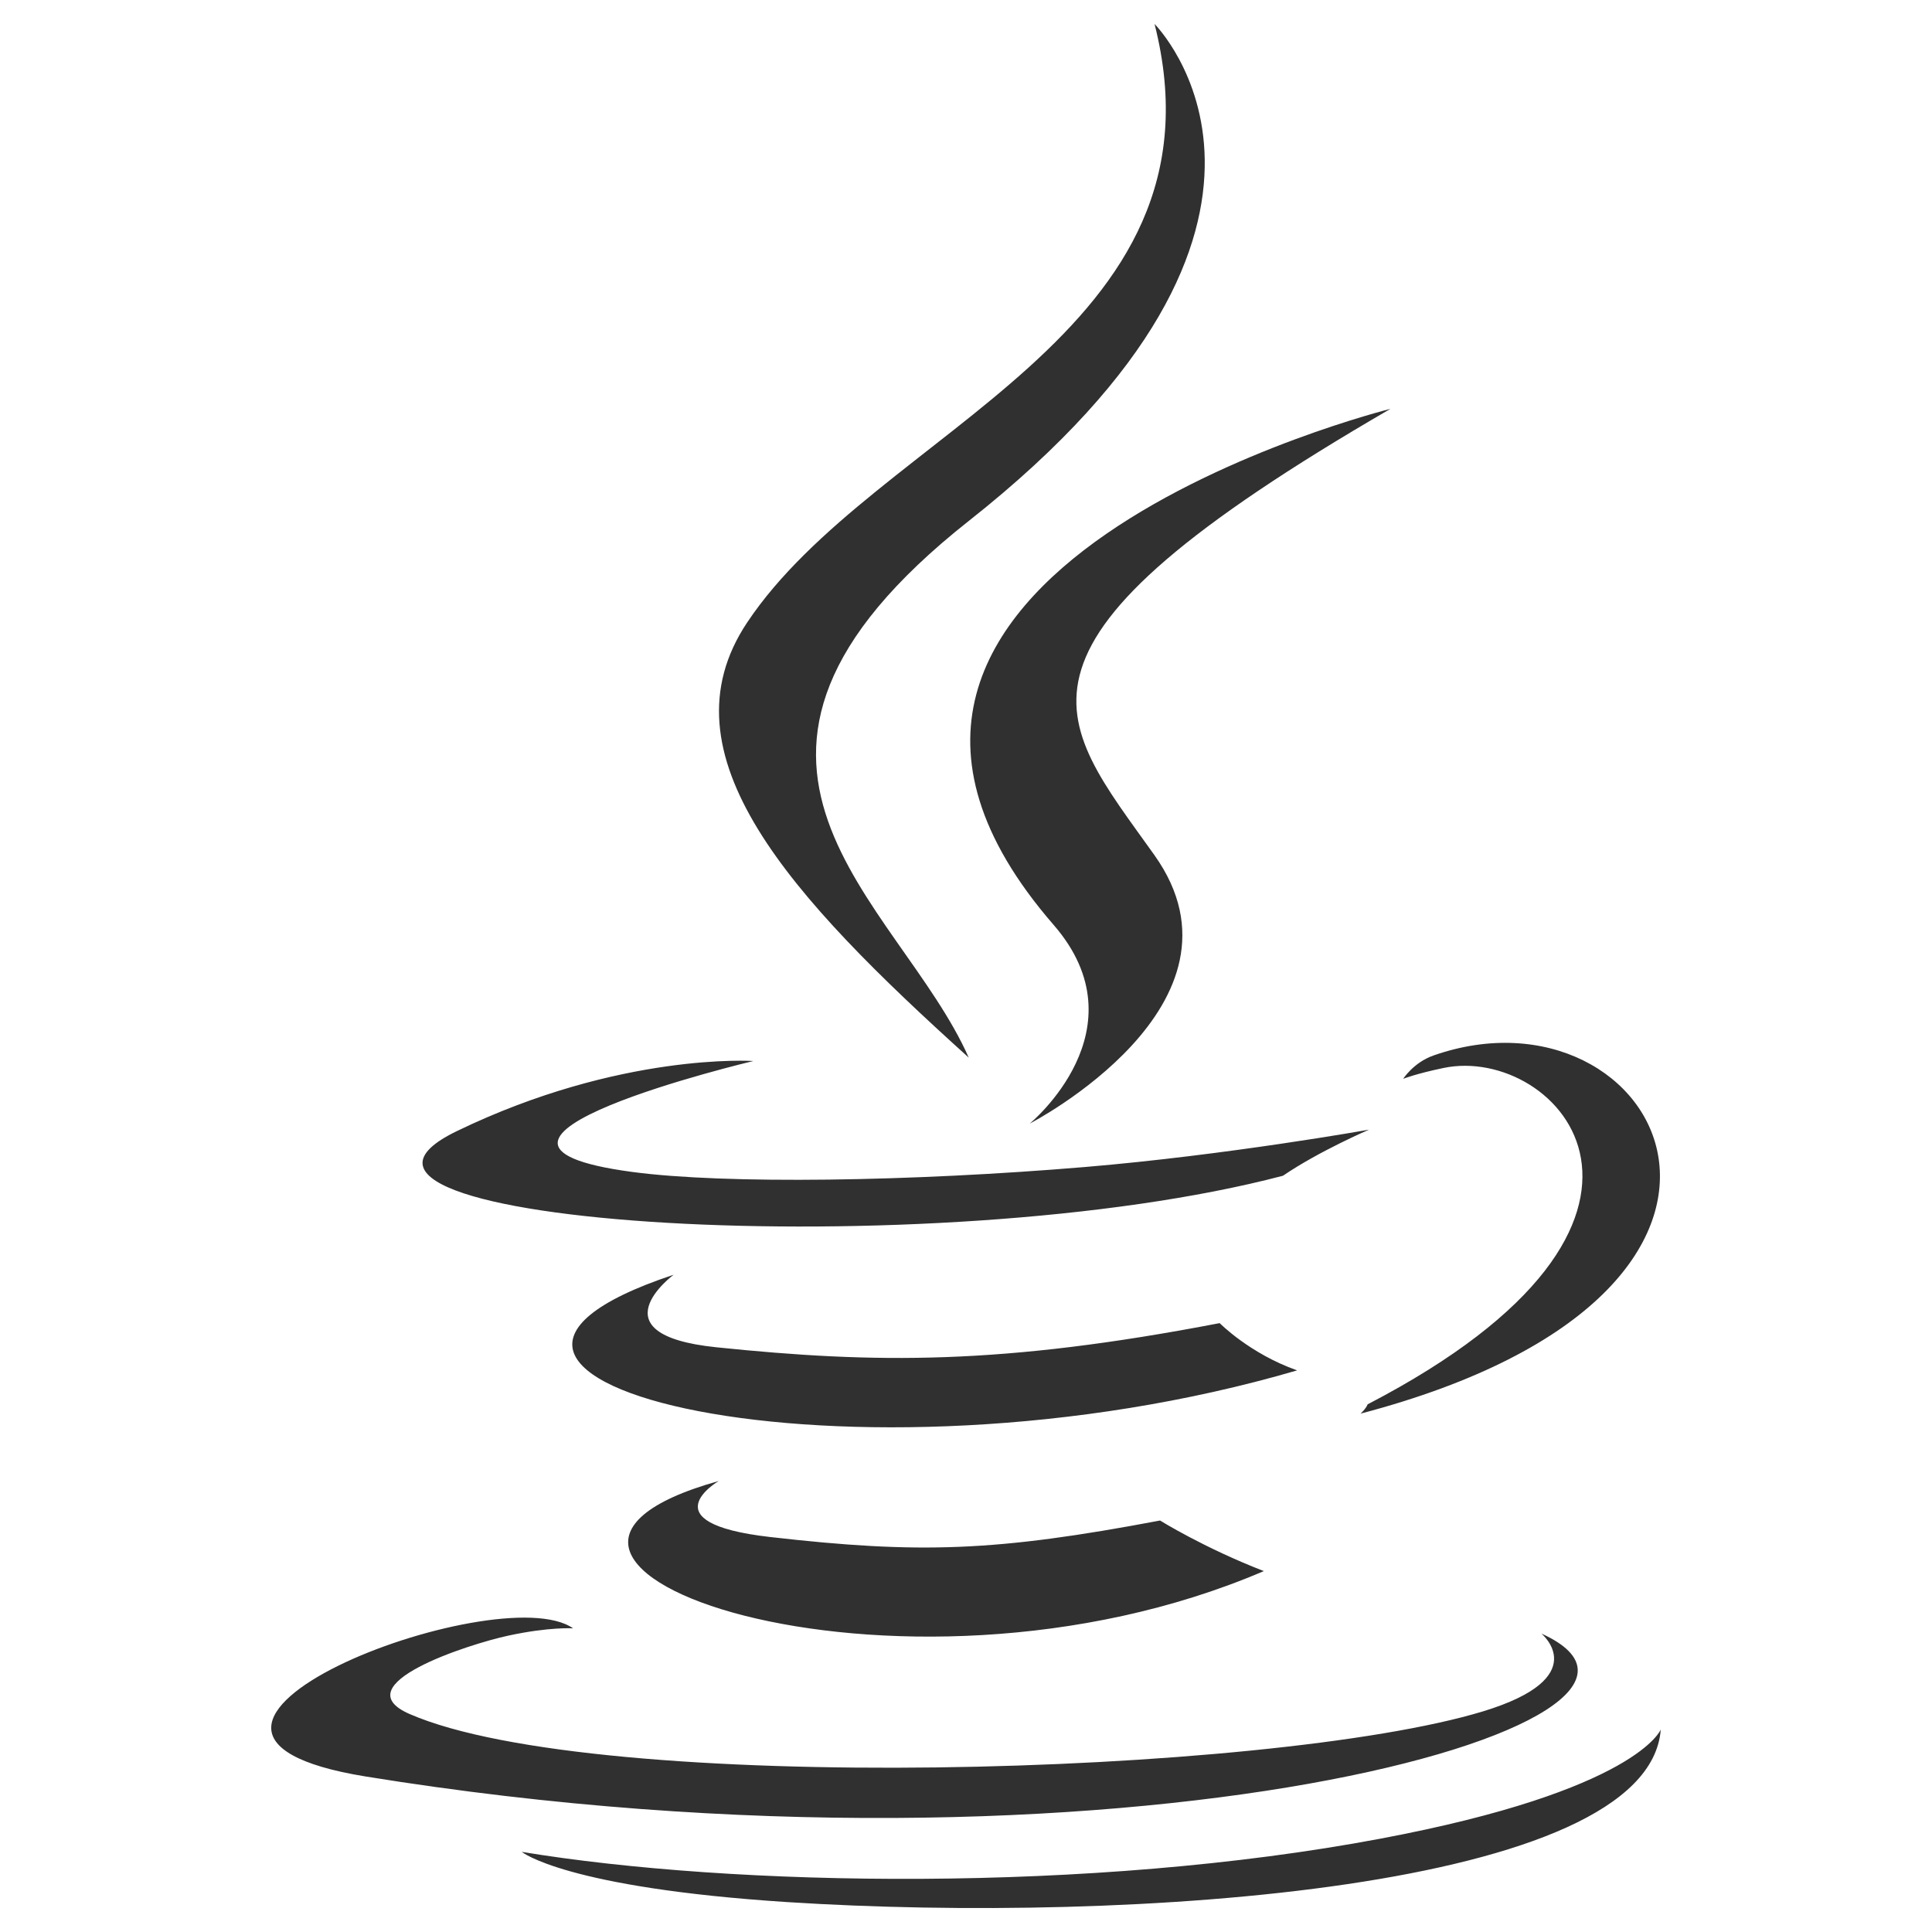
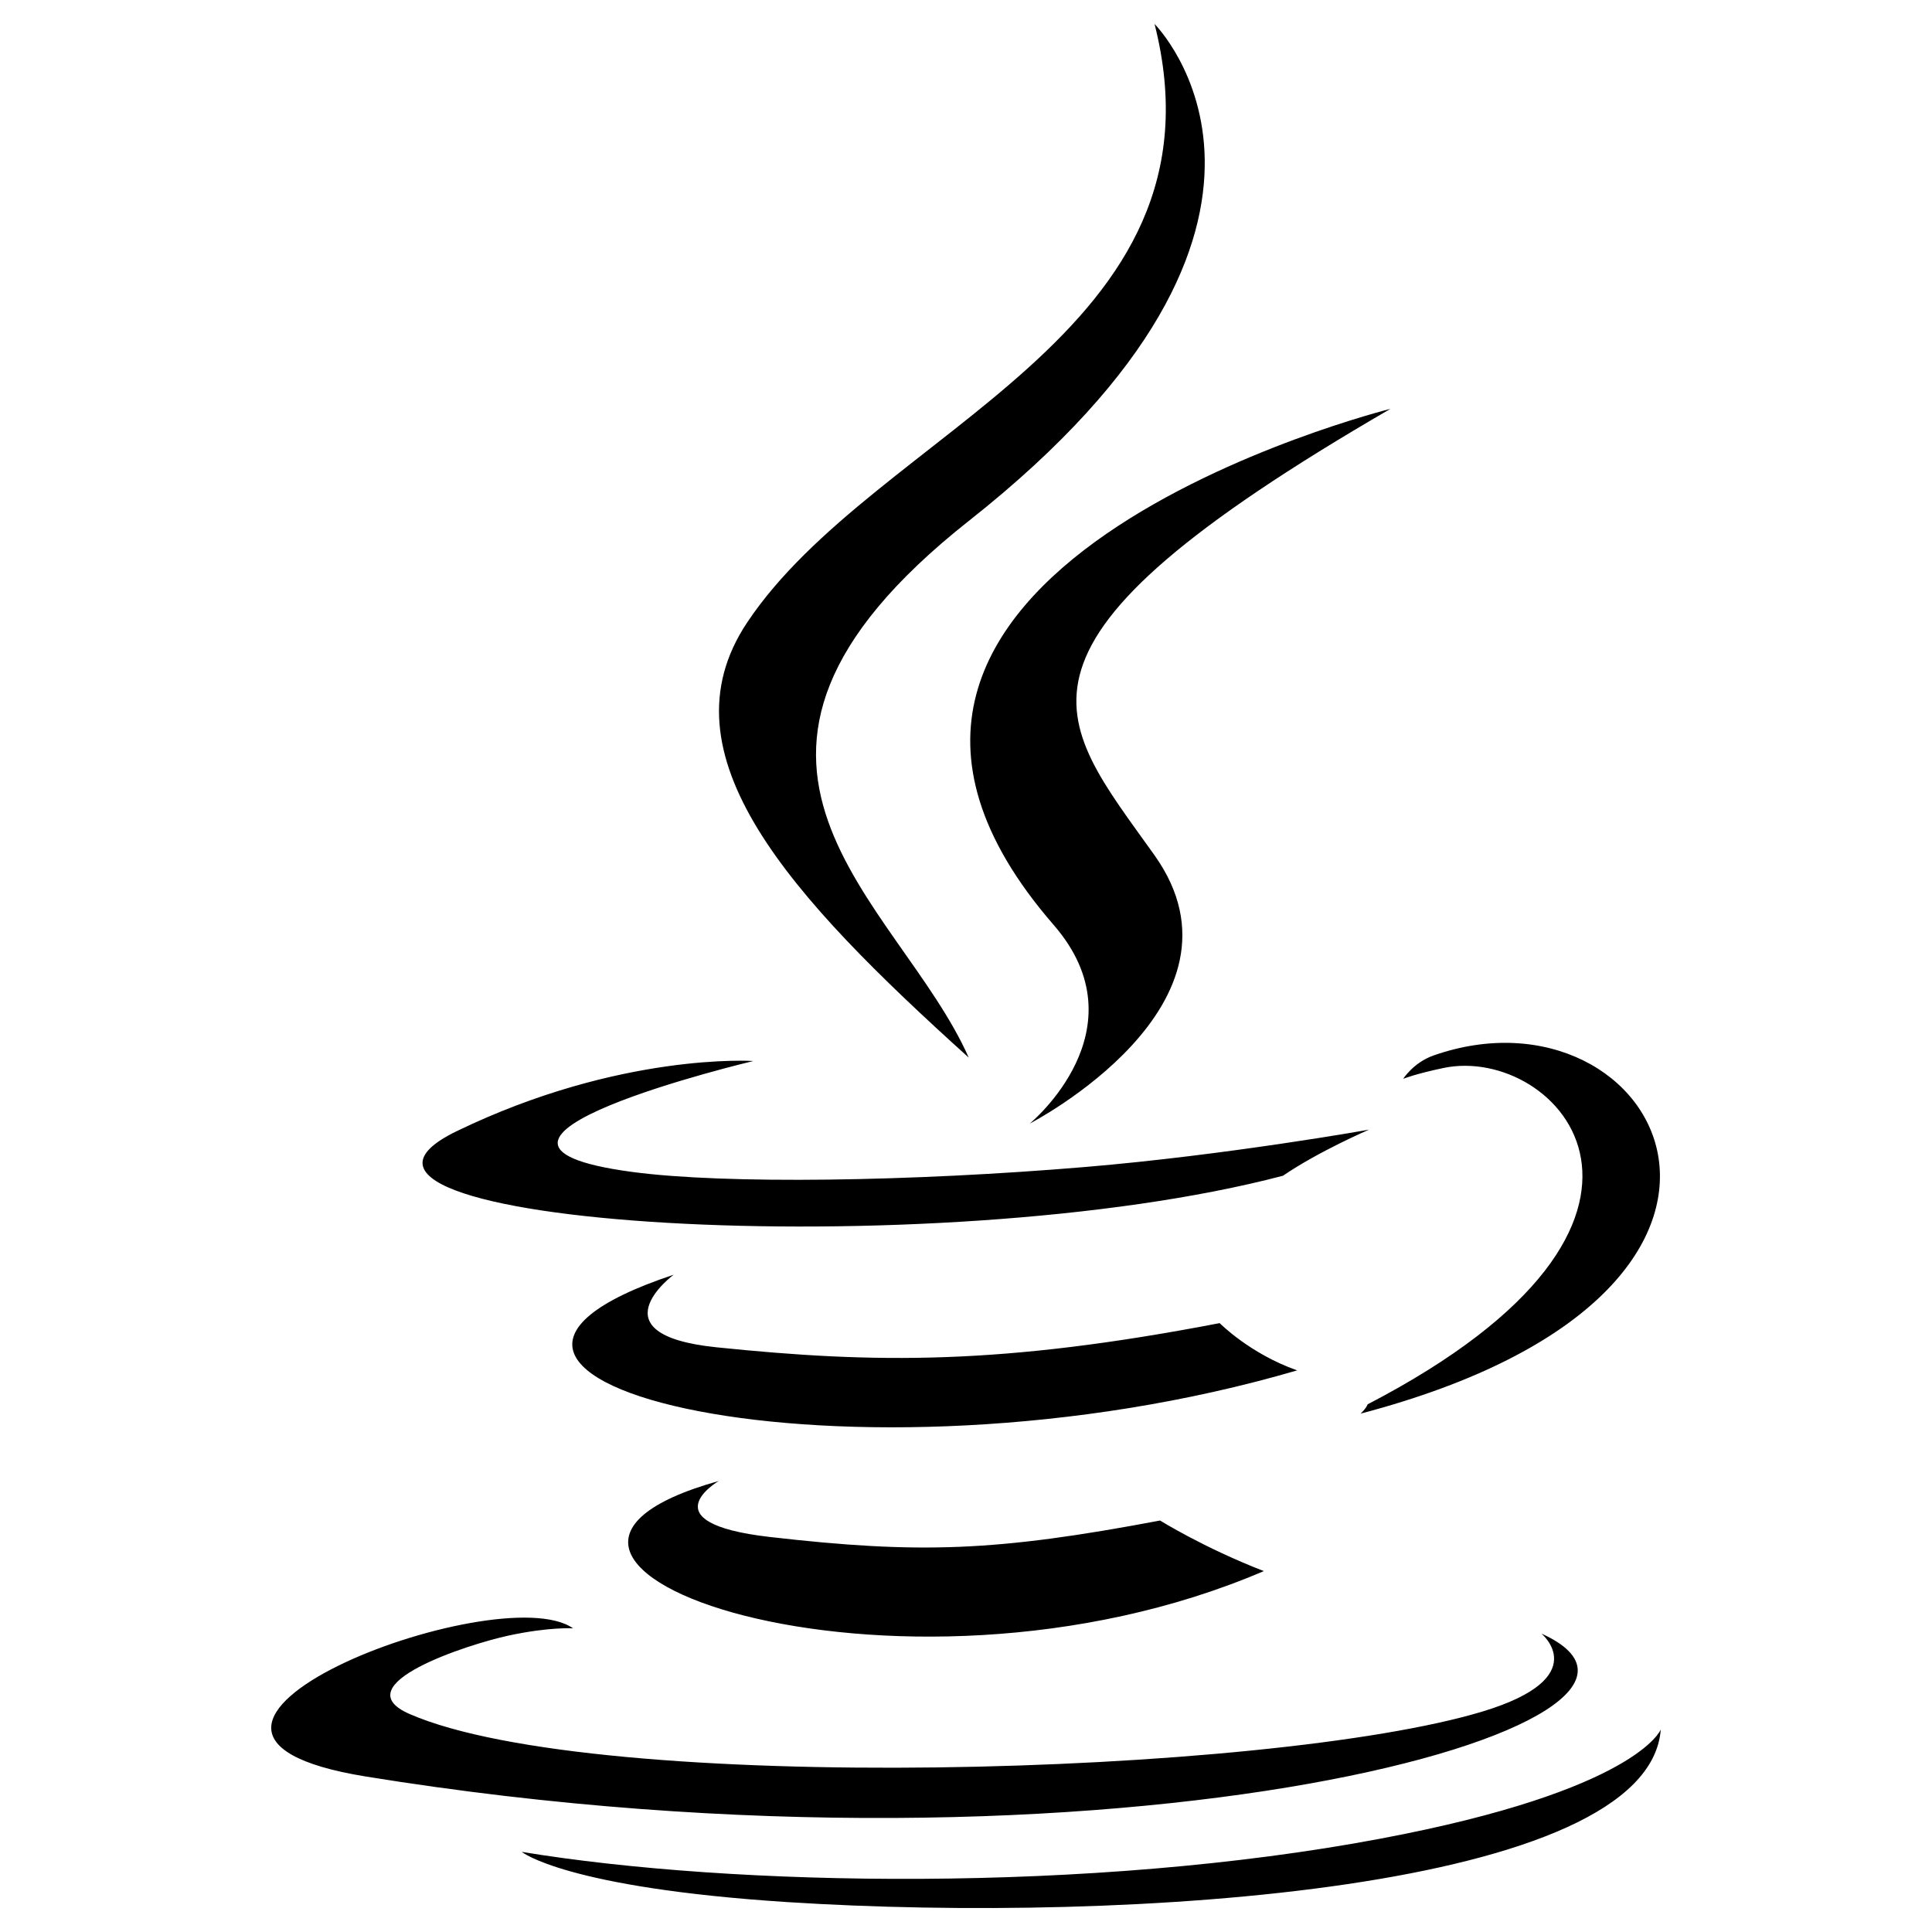
- <svg xmlns="http://www.w3.org/2000/svg" viewBox="0 0 128 128">
-   <path fill="#303030" d="M47.617 98.12c-19.192 5.362 11.677 16.439 36.115 5.969-4.003-1.556-6.874-3.351-6.874-3.351-10.897 2.06-15.952 2.222-25.844 1.092-8.164-.935-3.397-3.71-3.397-3.71zm33.189-10.46c-14.444 2.779-22.787 2.69-33.354 1.6-8.171-.845-2.822-4.805-2.822-4.805-21.137 7.016 11.767 14.977 41.309 6.336-3.14-1.106-5.133-3.131-5.133-3.131zm11.319-60.575c.001 0-42.731 10.669-22.323 34.187 6.024 6.935-1.58 13.17-1.58 13.17s15.289-7.891 8.269-17.777c-6.559-9.215-11.587-13.793 15.634-29.58zm9.998 81.144s3.529 2.91-3.888 5.159c-14.102 4.272-58.706 5.56-71.095.171-4.45-1.938 3.899-4.625 6.526-5.192 2.739-.593 4.303-.485 4.303-.485-4.952-3.487-32.013 6.85-13.742 9.815 49.821 8.076 90.817-3.637 77.896-9.468zM85 77.896c2.395-1.634 5.703-3.053 5.703-3.053s-9.424 1.685-18.813 2.474c-11.494.964-23.823 1.154-30.012.326-14.652-1.959 8.033-7.348 8.033-7.348s-8.812-.596-19.644 4.644C17.455 81.134 61.958 83.958 85 77.896zm5.609 15.145c-.108.29-.468.616-.468.616 31.273-8.221 19.775-28.979 4.822-23.725-1.312.464-2 1.543-2 1.543s.829-.334 2.678-.72c7.559-1.575 18.389 10.119-5.032 22.286zM64.181 70.069c-4.614-10.429-20.26-19.553.007-35.559C89.459 14.563 76.492 1.587 76.492 1.587c5.23 20.608-18.451 26.833-26.999 39.667-5.821 8.745 2.857 18.142 14.688 28.815zm27.274 51.748c-19.187 3.612-42.854 3.191-56.887.874 0 0 2.874 2.38 17.646 3.331 22.476 1.437 57-.8 57.816-11.436.001 0-1.57 4.032-18.575 7.231z" />
+ <svg xmlns="http://www.w3.org/2000/svg" id="java-plain" viewBox="0 0 128 128">
+   <path d="M47.617 98.12c-19.192 5.362 11.677 16.439 36.115 5.969-4.003-1.556-6.874-3.351-6.874-3.351-10.897 2.06-15.952 2.222-25.844 1.092-8.164-.935-3.397-3.71-3.397-3.71zm33.189-10.46c-14.444 2.779-22.787 2.69-33.354 1.6-8.171-.845-2.822-4.805-2.822-4.805-21.137 7.016 11.767 14.977 41.309 6.336-3.14-1.106-5.133-3.131-5.133-3.131zm11.319-60.575c.001 0-42.731 10.669-22.323 34.187 6.024 6.935-1.58 13.17-1.58 13.17s15.289-7.891 8.269-17.777c-6.559-9.215-11.587-13.793 15.634-29.58zm9.998 81.144s3.529 2.91-3.888 5.159c-14.102 4.272-58.706 5.56-71.095.171-4.45-1.938 3.899-4.625 6.526-5.192 2.739-.593 4.303-.485 4.303-.485-4.952-3.487-32.013 6.85-13.742 9.815 49.821 8.076 90.817-3.637 77.896-9.468zM85 77.896c2.395-1.634 5.703-3.053 5.703-3.053s-9.424 1.685-18.813 2.474c-11.494.964-23.823 1.154-30.012.326-14.652-1.959 8.033-7.348 8.033-7.348s-8.812-.596-19.644 4.644C17.455 81.134 61.958 83.958 85 77.896zm5.609 15.145c-.108.29-.468.616-.468.616 31.273-8.221 19.775-28.979 4.822-23.725-1.312.464-2 1.543-2 1.543s.829-.334 2.678-.72c7.559-1.575 18.389 10.119-5.032 22.286zM64.181 70.069c-4.614-10.429-20.26-19.553.007-35.559C89.459 14.563 76.492 1.587 76.492 1.587c5.23 20.608-18.451 26.833-26.999 39.667-5.821 8.745 2.857 18.142 14.688 28.815zm27.274 51.748c-19.187 3.612-42.854 3.191-56.887.874 0 0 2.874 2.38 17.646 3.331 22.476 1.437 57-.8 57.816-11.436.001 0-1.57 4.032-18.575 7.231z" />
</svg>
